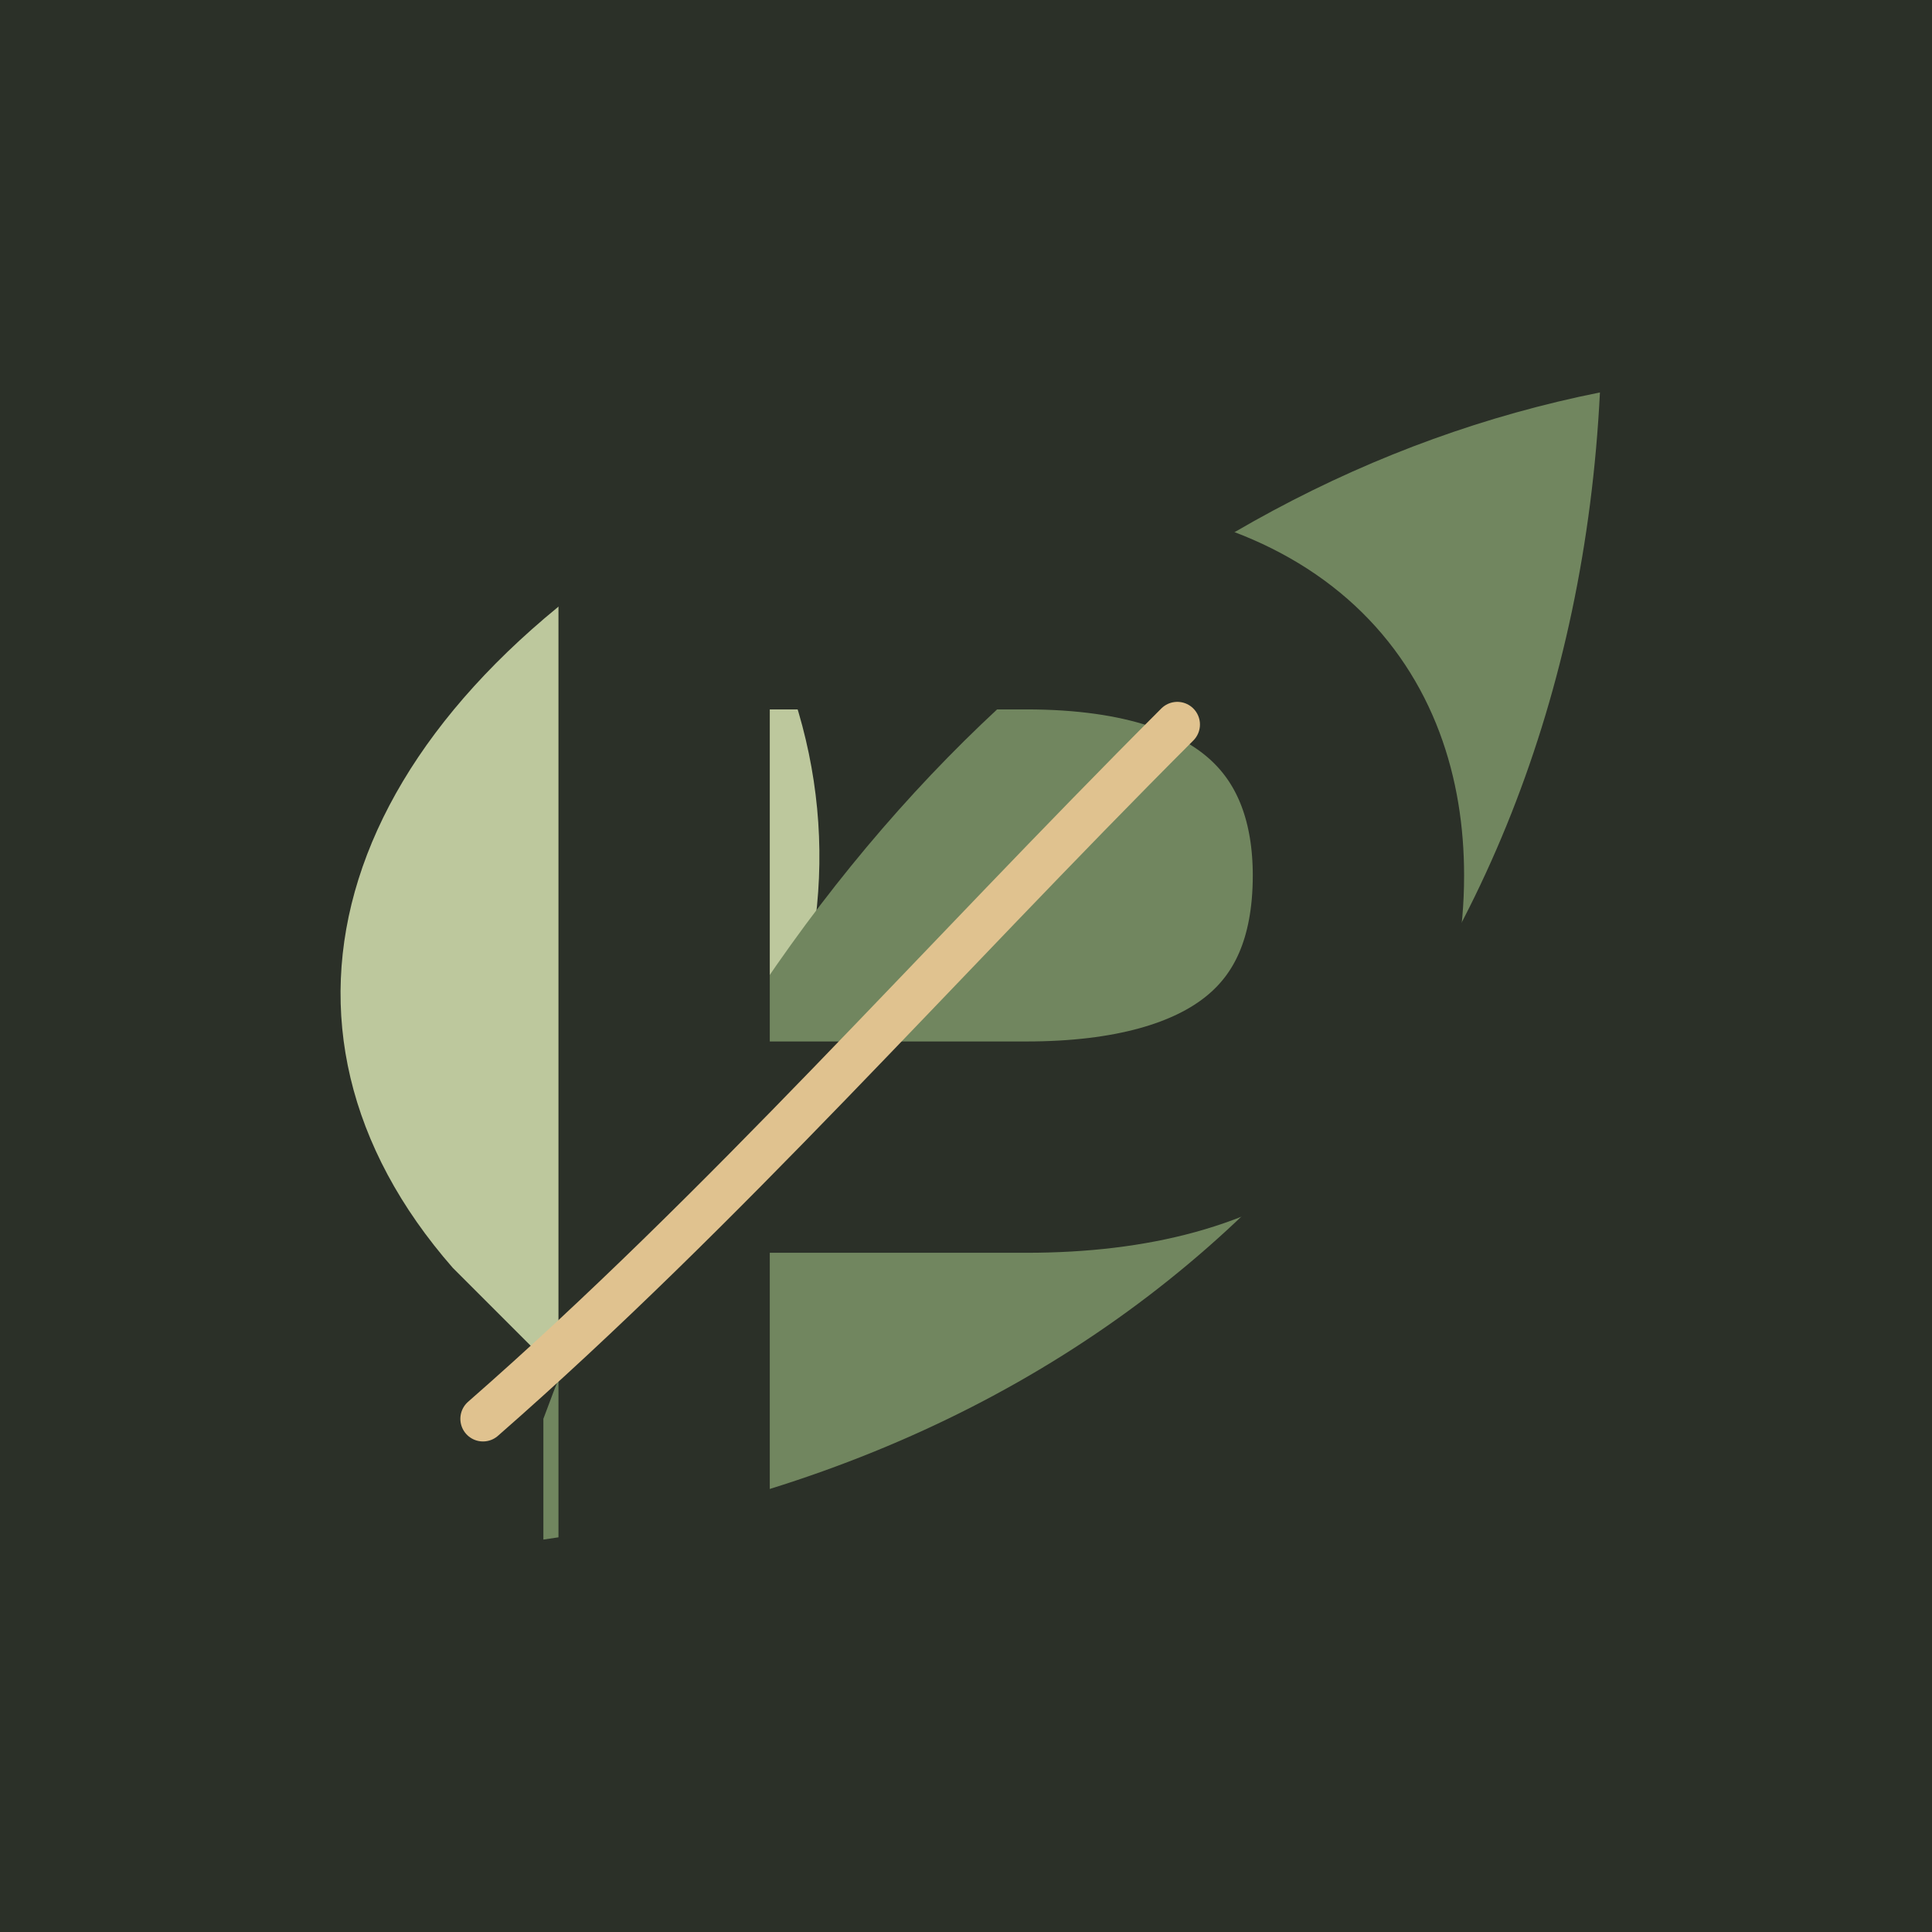
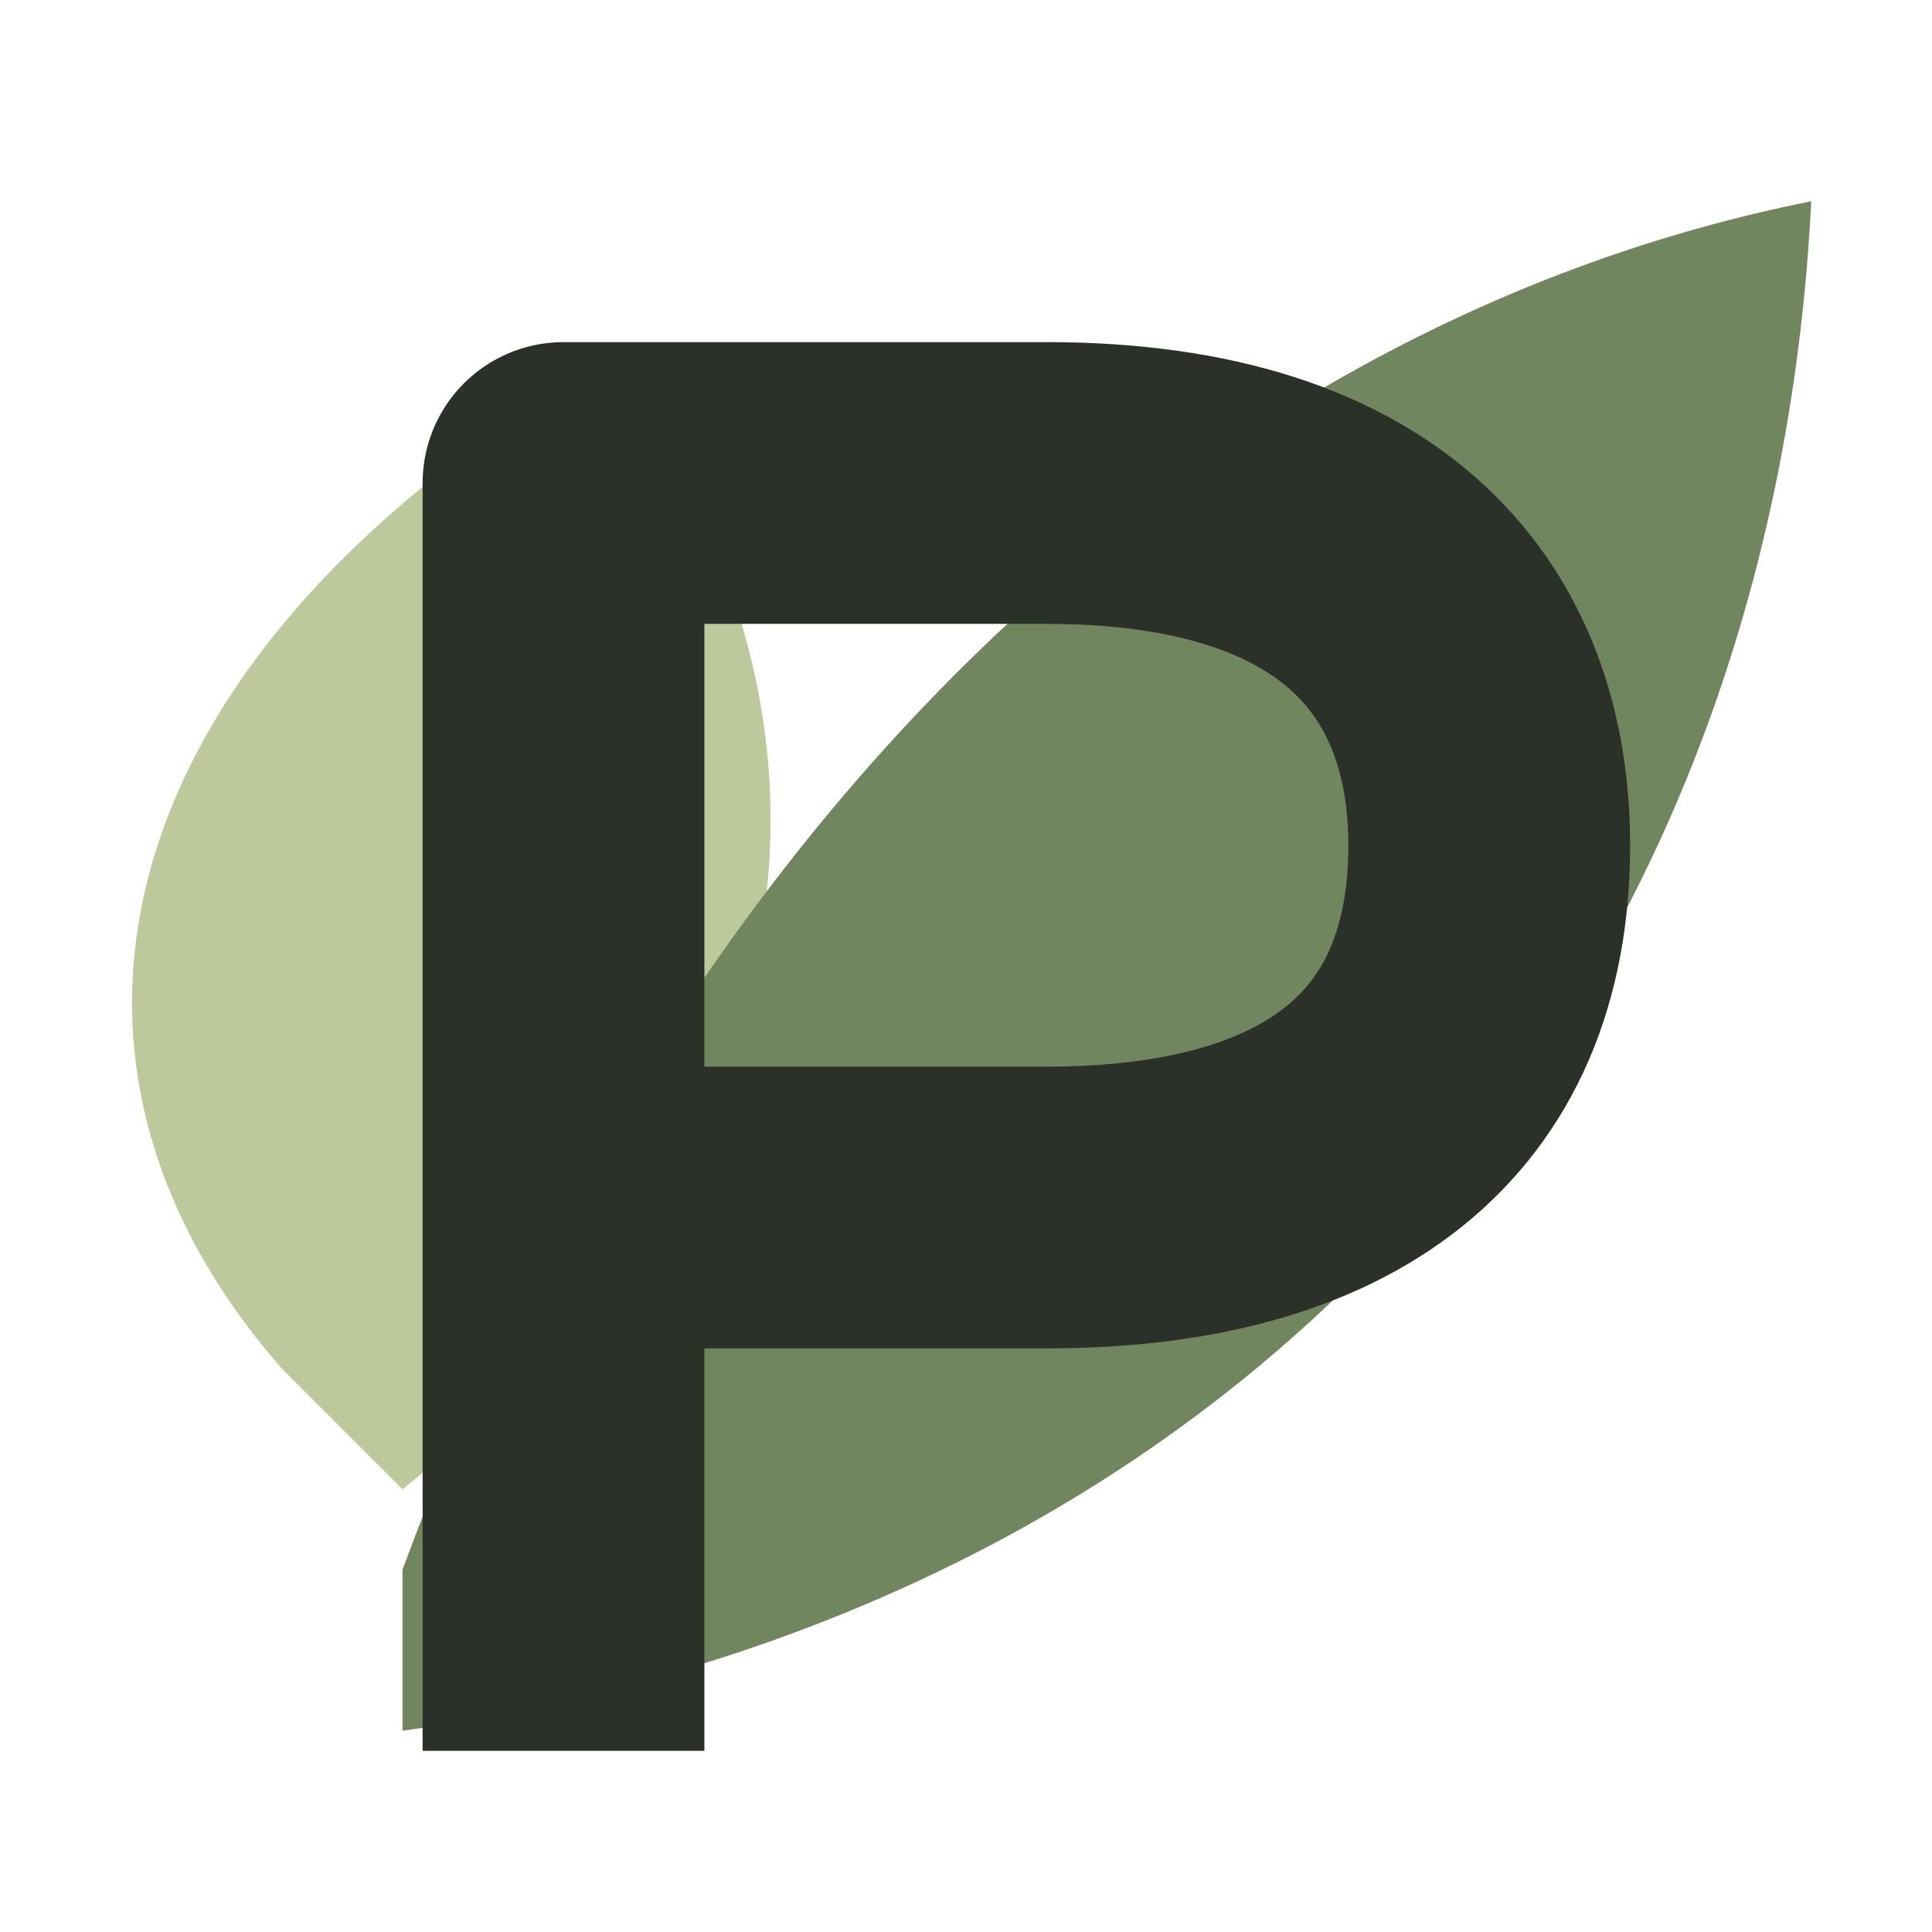
- <svg xmlns="http://www.w3.org/2000/svg" width="512" height="512" viewBox="0 0 64 64">
-   <rect width="64" height="64" fill="#2b3028" />
+ <svg xmlns="http://www.w3.org/2000/svg" width="512" height="512" viewBox="8 8 48 48">
+   <style>.letter{stroke:#2b3028}@media(prefers-color-scheme:dark){.letter{stroke:#ecf0e4}}</style>
  <path d="M15 42C8 34 11 24 23 17C30 26 28 37 18 45Z" fill="#bdc89d" />
  <path d="M18 47C25 28 38 16 53 13C52 33 39 48 18 51Z" fill="#71865f" />
-   <path d="M22 48V20H34C42 20 45 24 45 29C45 35 41 38 34 38H22" fill="none" stroke="#2b3028" stroke-width="7" stroke-linecap="square" stroke-linejoin="round" />
-   <path d="M16 47C24 40 31 32 39 24" fill="none" stroke="#e0c28f" stroke-width="1.5" stroke-linecap="round" />
+   <path class="letter" d="M22 48V20H34C42 20 45 24 45 29C45 35 41 38 34 38H22" fill="none" stroke-width="7" stroke-linecap="square" stroke-linejoin="round" />
</svg>
